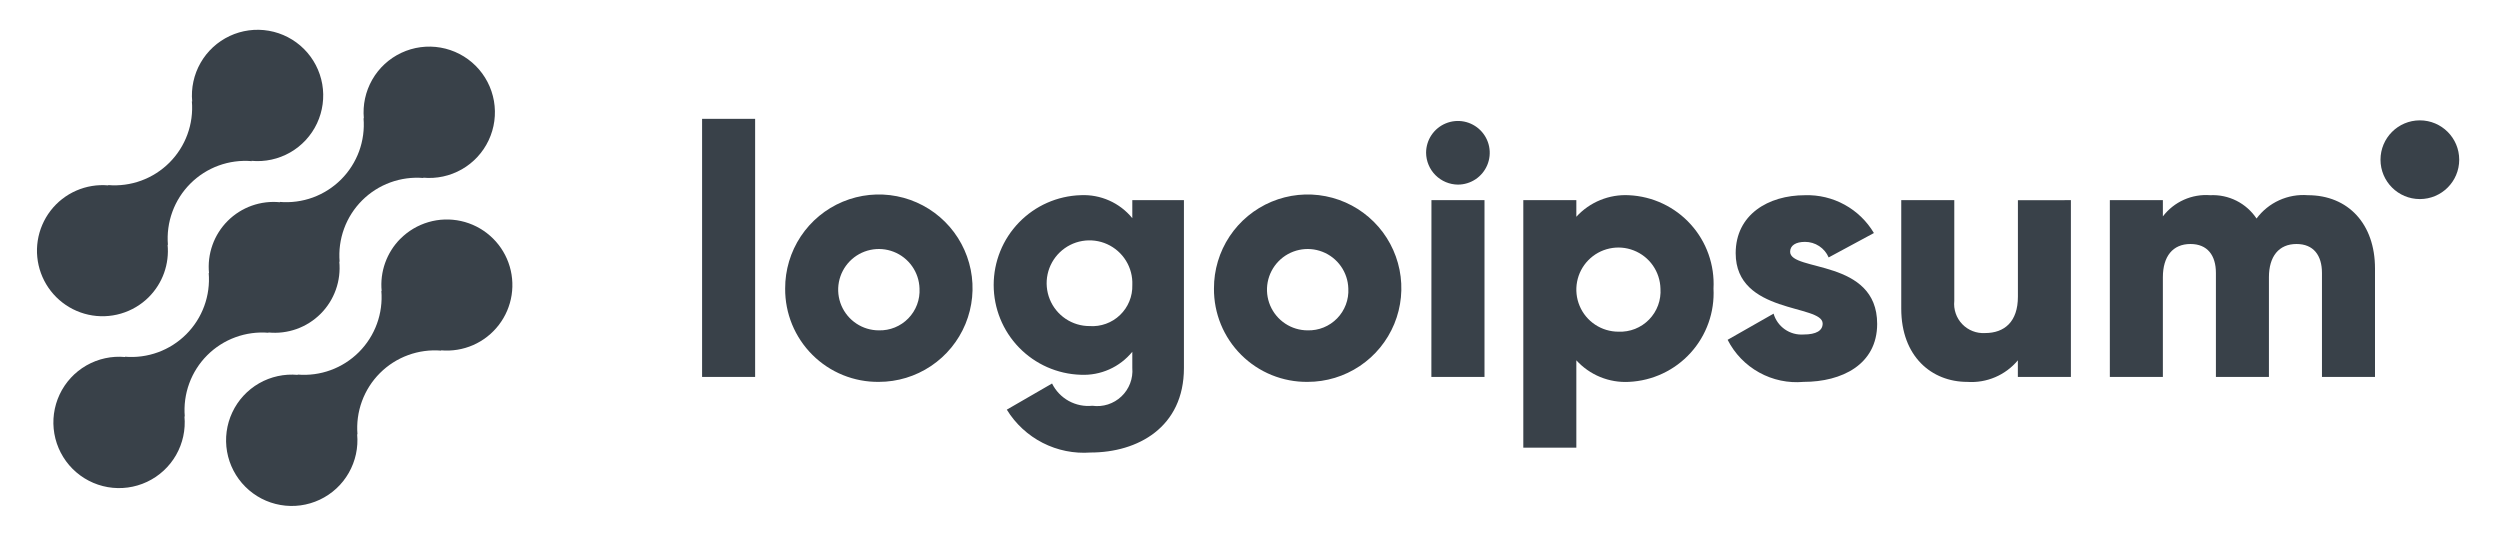
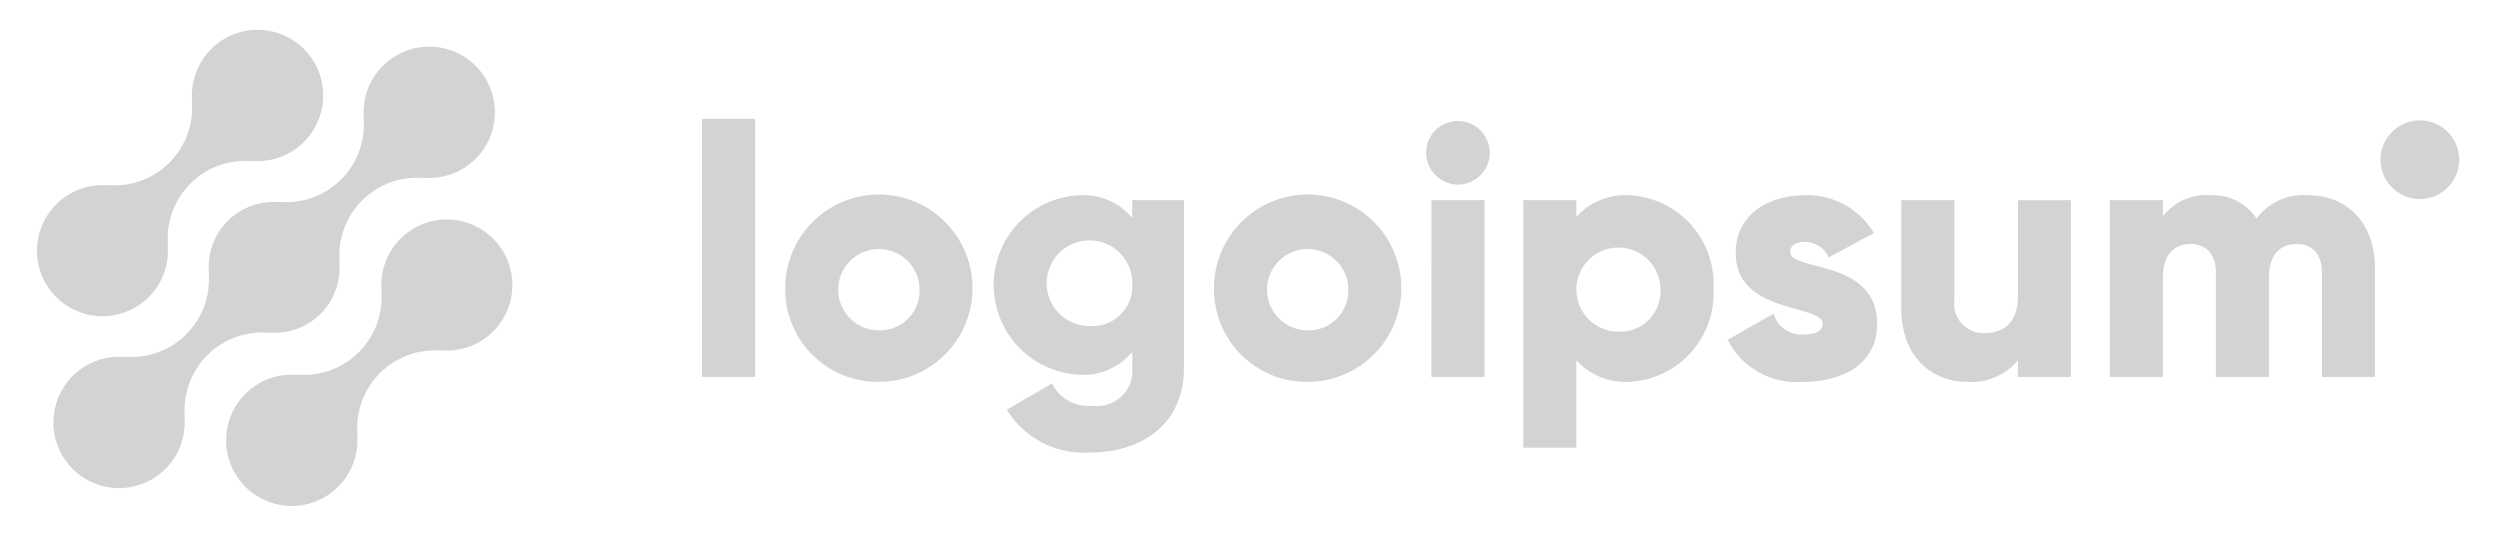
<svg xmlns="http://www.w3.org/2000/svg" id="logo-8" width="140" height="30" viewBox="0 0 140 30" fill="none">
-   <path d="M22.419 13.371C22.04 13.752 21.75 14.213 21.569 14.719C21.388 15.225 21.321 15.765 21.373 16.3L21.355 16.282C21.408 16.912 21.323 17.546 21.106 18.139C20.889 18.733 20.545 19.272 20.098 19.719C19.651 20.166 19.112 20.51 18.518 20.727C17.925 20.944 17.291 21.029 16.661 20.976L16.679 20.994C15.926 20.924 15.169 21.088 14.512 21.463C13.855 21.839 13.33 22.408 13.009 23.093C12.687 23.778 12.585 24.546 12.715 25.291C12.846 26.036 13.203 26.723 13.739 27.258C14.274 27.793 14.961 28.15 15.707 28.279C16.452 28.41 17.219 28.306 17.904 27.984C18.589 27.662 19.157 27.137 19.532 26.479C19.907 25.822 20.071 25.065 20 24.312L20.019 24.33C19.966 23.7 20.051 23.066 20.268 22.473C20.485 21.879 20.829 21.34 21.276 20.893C21.723 20.446 22.262 20.102 22.856 19.885C23.449 19.668 24.083 19.583 24.713 19.636L24.694 19.618C25.309 19.673 25.929 19.572 26.495 19.325C27.061 19.077 27.555 18.69 27.932 18.2C28.309 17.711 28.556 17.134 28.651 16.523C28.745 15.912 28.684 15.288 28.473 14.707C28.262 14.126 27.907 13.608 27.442 13.201C26.978 12.794 26.418 12.51 25.814 12.377C25.211 12.244 24.584 12.265 23.991 12.439C23.398 12.613 22.858 12.933 22.422 13.371H22.419Z" class="ccompli2" fill="#394149" />
-   <path d="M15.042 18.636L15.023 18.618C15.558 18.672 16.099 18.606 16.606 18.426C17.113 18.245 17.573 17.954 17.954 17.574C18.334 17.194 18.625 16.733 18.806 16.227C18.987 15.72 19.053 15.179 19 14.644L19.019 14.662C18.966 14.032 19.051 13.398 19.268 12.805C19.485 12.211 19.829 11.672 20.276 11.225C20.723 10.778 21.262 10.434 21.856 10.217C22.449 10 23.083 9.915 23.713 9.968L23.694 9.95C24.448 10.021 25.204 9.857 25.862 9.482C26.519 9.107 27.044 8.538 27.366 7.853C27.688 7.168 27.791 6.401 27.661 5.655C27.531 4.91 27.174 4.223 26.639 3.687C26.104 3.152 25.416 2.795 24.671 2.665C23.925 2.535 23.158 2.638 22.473 2.96C21.788 3.282 21.219 3.807 20.844 4.464C20.469 5.122 20.305 5.879 20.376 6.632L20.358 6.613C20.411 7.243 20.326 7.877 20.11 8.471C19.892 9.064 19.548 9.603 19.102 10.05C18.654 10.497 18.115 10.841 17.522 11.059C16.928 11.275 16.294 11.36 15.664 11.307L15.682 11.326C15.147 11.272 14.606 11.338 14.099 11.518C13.592 11.699 13.132 11.99 12.751 12.37C12.371 12.751 12.079 13.211 11.899 13.717C11.718 14.224 11.652 14.765 11.705 15.3L11.687 15.282C11.74 15.912 11.655 16.546 11.438 17.139C11.221 17.733 10.877 18.272 10.43 18.719C9.983 19.166 9.444 19.51 8.85 19.727C8.257 19.944 7.623 20.029 6.993 19.976L7.011 19.994C6.258 19.923 5.501 20.087 4.843 20.462C4.186 20.837 3.661 21.406 3.339 22.091C3.017 22.776 2.914 23.543 3.044 24.289C3.174 25.034 3.531 25.721 4.066 26.257C4.602 26.792 5.289 27.149 6.034 27.279C6.78 27.409 7.547 27.306 8.232 26.984C8.917 26.662 9.486 26.137 9.861 25.48C10.236 24.822 10.4 24.066 10.329 23.312L10.348 23.33C10.295 22.7 10.38 22.066 10.597 21.473C10.814 20.879 11.158 20.34 11.605 19.893C12.052 19.446 12.591 19.102 13.185 18.885C13.778 18.668 14.412 18.583 15.042 18.636V18.636Z" class="ccompli1" fill="#394149" />
-   <path d="M8.34 16.629C8.719 16.248 9.009 15.788 9.19 15.281C9.37 14.775 9.437 14.235 9.385 13.7L9.404 13.718C9.351 13.088 9.436 12.454 9.653 11.86C9.87 11.266 10.214 10.727 10.662 10.28C11.109 9.833 11.648 9.489 12.242 9.272C12.836 9.055 13.47 8.971 14.1 9.024L14.081 9.006C14.834 9.077 15.591 8.913 16.248 8.538C16.905 8.163 17.43 7.594 17.752 6.909C18.073 6.225 18.176 5.457 18.046 4.712C17.916 3.967 17.559 3.28 17.024 2.745C16.489 2.21 15.802 1.853 15.057 1.723C14.312 1.593 13.544 1.696 12.86 2.017C12.175 2.339 11.606 2.864 11.231 3.521C10.856 4.178 10.692 4.935 10.763 5.688L10.745 5.67C10.798 6.3 10.713 6.934 10.496 7.527C10.279 8.121 9.935 8.66 9.488 9.107C9.041 9.554 8.502 9.898 7.908 10.115C7.315 10.332 6.681 10.417 6.051 10.364L6.069 10.382C5.454 10.327 4.834 10.428 4.268 10.676C3.702 10.924 3.208 11.31 2.831 11.8C2.455 12.29 2.208 12.867 2.113 13.478C2.019 14.088 2.08 14.713 2.291 15.293C2.503 15.874 2.857 16.392 3.322 16.799C3.787 17.207 4.347 17.49 4.95 17.623C5.553 17.756 6.181 17.735 6.773 17.561C7.366 17.387 7.906 17.067 8.342 16.629H8.34Z" class="ccustom" fill="#394149" />
-   <path d="M39.317 6.655H42.287V21.108H39.317V6.655Z" class="cneutral" fill="#394149" />
-   <path d="M43.969 16.159C43.965 15.12 44.269 14.104 44.843 13.238C45.417 12.373 46.235 11.697 47.194 11.296C48.152 10.896 49.208 10.789 50.227 10.989C51.246 11.189 52.183 11.687 52.919 12.42C53.655 13.153 54.156 14.088 54.361 15.107C54.565 16.125 54.462 17.181 54.066 18.141C53.669 19.101 52.997 19.922 52.133 20.499C51.27 21.077 50.255 21.385 49.216 21.385C48.527 21.393 47.843 21.263 47.204 21.004C46.565 20.744 45.984 20.36 45.496 19.873C45.007 19.387 44.621 18.808 44.358 18.17C44.096 17.532 43.964 16.849 43.969 16.159ZM51.493 16.159C51.481 15.711 51.337 15.277 51.079 14.911C50.821 14.545 50.461 14.262 50.044 14.1C49.627 13.937 49.171 13.901 48.733 13.996C48.295 14.091 47.895 14.313 47.583 14.634C47.271 14.955 47.06 15.361 46.977 15.801C46.894 16.241 46.943 16.696 47.117 17.108C47.292 17.521 47.584 17.873 47.957 18.12C48.33 18.368 48.768 18.5 49.216 18.5C49.523 18.508 49.828 18.453 50.112 18.337C50.396 18.221 50.654 18.048 50.867 17.828C51.081 17.608 51.247 17.346 51.355 17.059C51.463 16.772 51.51 16.465 51.493 16.159Z" class="cneutral" fill="#394149" />
-   <path d="M66.3 11.209V20.609C66.3 23.935 63.706 25.341 61.073 25.341C60.146 25.41 59.218 25.223 58.39 24.8C57.562 24.376 56.867 23.733 56.381 22.941L58.915 21.476C59.119 21.889 59.445 22.23 59.848 22.453C60.252 22.675 60.714 22.77 61.172 22.723C61.465 22.764 61.763 22.738 62.045 22.648C62.327 22.557 62.584 22.405 62.799 22.201C63.014 21.998 63.18 21.749 63.286 21.473C63.392 21.196 63.434 20.9 63.409 20.605V19.7C63.061 20.125 62.619 20.464 62.117 20.687C61.614 20.911 61.067 21.013 60.518 20.987C59.212 20.946 57.973 20.398 57.063 19.459C56.154 18.521 55.646 17.265 55.646 15.959C55.646 14.652 56.154 13.396 57.063 12.458C57.973 11.519 59.212 10.971 60.518 10.93C61.067 10.904 61.614 11.006 62.117 11.23C62.619 11.453 63.061 11.791 63.409 12.217V11.207L66.3 11.209ZM63.41 15.96C63.43 15.481 63.306 15.008 63.055 14.6C62.803 14.192 62.435 13.869 61.999 13.672C61.562 13.475 61.076 13.414 60.604 13.495C60.132 13.576 59.695 13.797 59.35 14.129C59.004 14.461 58.766 14.888 58.665 15.357C58.565 15.825 58.607 16.313 58.786 16.757C58.965 17.202 59.273 17.582 59.67 17.85C60.068 18.118 60.536 18.261 61.015 18.26C61.327 18.282 61.64 18.238 61.934 18.131C62.228 18.025 62.497 17.858 62.722 17.641C62.948 17.424 63.126 17.163 63.244 16.873C63.363 16.584 63.419 16.273 63.41 15.96Z" class="cneutral" fill="#394149" />
-   <path d="M67.982 16.159C67.978 15.12 68.282 14.104 68.856 13.238C69.43 12.373 70.248 11.697 71.207 11.296C72.165 10.896 73.221 10.789 74.24 10.989C75.259 11.189 76.196 11.687 76.932 12.42C77.668 13.153 78.169 14.088 78.374 15.107C78.578 16.125 78.475 17.181 78.079 18.141C77.682 19.101 77.01 19.922 76.146 20.499C75.283 21.077 74.268 21.385 73.229 21.385C72.54 21.393 71.855 21.263 71.217 21.004C70.578 20.744 69.997 20.36 69.509 19.873C69.02 19.387 68.634 18.808 68.371 18.17C68.109 17.532 67.977 16.849 67.982 16.159ZM75.506 16.159C75.494 15.711 75.35 15.277 75.092 14.911C74.834 14.545 74.474 14.262 74.057 14.1C73.639 13.937 73.183 13.901 72.746 13.996C72.308 14.091 71.908 14.313 71.596 14.634C71.284 14.955 71.073 15.361 70.99 15.801C70.907 16.241 70.956 16.696 71.13 17.108C71.305 17.521 71.597 17.873 71.97 18.12C72.343 18.368 72.781 18.5 73.229 18.5C73.536 18.508 73.841 18.453 74.125 18.337C74.409 18.221 74.666 18.048 74.88 17.828C75.094 17.608 75.26 17.346 75.368 17.059C75.476 16.772 75.523 16.465 75.506 16.159Z" class="cneutral" fill="#394149" />
-   <path d="M79.861 8.556C79.861 8.204 79.966 7.859 80.161 7.566C80.357 7.273 80.635 7.045 80.961 6.91C81.287 6.775 81.645 6.739 81.991 6.808C82.336 6.877 82.654 7.047 82.903 7.296C83.152 7.545 83.322 7.863 83.391 8.208C83.46 8.554 83.424 8.912 83.289 9.238C83.154 9.564 82.926 9.842 82.633 10.038C82.34 10.233 81.996 10.338 81.643 10.338C81.172 10.333 80.721 10.144 80.388 9.811C80.055 9.478 79.866 9.027 79.861 8.556ZM80.161 11.209H83.132V21.109H80.157L80.161 11.209Z" class="cneutral" fill="#394149" />
-   <path d="M95.956 16.159C95.99 16.813 95.895 17.468 95.675 18.085C95.456 18.703 95.117 19.27 94.677 19.756C94.237 20.242 93.706 20.636 93.113 20.915C92.52 21.195 91.879 21.354 91.224 21.385C90.674 21.415 90.124 21.322 89.613 21.113C89.103 20.904 88.646 20.584 88.275 20.177V25.068H85.305V11.209H88.275V12.139C88.646 11.732 89.104 11.412 89.614 11.204C90.124 10.995 90.674 10.902 91.224 10.932C91.879 10.963 92.521 11.122 93.113 11.402C93.706 11.681 94.238 12.075 94.677 12.561C95.117 13.047 95.457 13.615 95.676 14.232C95.895 14.85 95.991 15.505 95.956 16.159ZM92.986 16.159C92.974 15.696 92.826 15.246 92.561 14.866C92.295 14.487 91.923 14.194 91.491 14.025C91.06 13.855 90.588 13.817 90.135 13.915C89.682 14.012 89.268 14.241 88.944 14.573C88.62 14.905 88.402 15.325 88.316 15.78C88.23 16.236 88.28 16.706 88.46 17.133C88.64 17.561 88.942 17.925 89.328 18.181C89.714 18.437 90.168 18.574 90.631 18.574C90.949 18.588 91.267 18.535 91.563 18.418C91.859 18.301 92.127 18.122 92.35 17.894C92.572 17.666 92.743 17.394 92.853 17.095C92.963 16.796 93.008 16.477 92.986 16.159Z" class="cneutral" fill="#394149" />
-   <path d="M105.121 18.138C105.121 20.415 103.142 21.385 101.004 21.385C100.14 21.463 99.273 21.281 98.514 20.86C97.755 20.441 97.139 19.802 96.747 19.029L99.32 17.564C99.424 17.922 99.648 18.233 99.953 18.445C100.259 18.658 100.629 18.759 101 18.732C101.712 18.732 102.069 18.514 102.069 18.119C102.069 17.029 97.198 17.604 97.198 14.179C97.198 12.02 99.02 10.932 101.079 10.932C101.853 10.908 102.619 11.091 103.298 11.464C103.977 11.836 104.544 12.384 104.939 13.05L102.405 14.416C102.294 14.157 102.109 13.936 101.873 13.781C101.637 13.626 101.361 13.544 101.079 13.545C100.564 13.545 100.247 13.745 100.247 14.099C100.251 15.228 105.121 14.475 105.121 18.138Z" class="cneutral" fill="#394149" />
-   <path d="M115.97 11.209V21.109H113V20.178C112.657 20.589 112.222 20.913 111.73 21.122C111.238 21.332 110.704 21.423 110.17 21.386C108.17 21.386 106.47 19.961 106.47 17.286V11.209H109.44V16.851C109.415 17.087 109.442 17.325 109.519 17.549C109.595 17.774 109.72 17.979 109.884 18.15C110.048 18.322 110.247 18.455 110.468 18.541C110.688 18.628 110.925 18.665 111.162 18.651C112.251 18.651 113.003 18.018 113.003 16.612V11.212L115.97 11.209Z" class="cneutral" fill="#394149" />
-   <path d="M133 15.03V21.108H130.03V15.287C130.03 14.297 129.555 13.664 128.605 13.664C127.615 13.664 127.06 14.357 127.06 15.525V21.108H124.091V15.287C124.091 14.297 123.616 13.664 122.665 13.664C121.675 13.664 121.121 14.357 121.121 15.525V21.108H118.151V11.208H121.121V12.118C121.429 11.714 121.833 11.394 122.296 11.187C122.76 10.979 123.268 10.892 123.774 10.931C124.282 10.906 124.788 11.013 125.243 11.242C125.697 11.471 126.084 11.814 126.367 12.237C126.696 11.794 127.132 11.442 127.634 11.214C128.136 10.986 128.688 10.888 129.238 10.931C131.511 10.932 133 12.555 133 15.03Z" class="cneutral" fill="#394149" />
-   <path d="M135.512 11.148C136.729 11.148 137.716 10.161 137.716 8.944C137.716 7.727 136.729 6.74 135.512 6.74C134.295 6.74 133.308 7.727 133.308 8.944C133.308 10.161 134.295 11.148 135.512 11.148Z" class="cneutral" fill="#394149" />
+   <path d="M22.419 13.371C22.04 13.752 21.75 14.213 21.569 14.719C21.388 15.225 21.321 15.765 21.373 16.3L21.355 16.282C21.408 16.912 21.323 17.546 21.106 18.139C20.889 18.733 20.545 19.272 20.098 19.719C19.651 20.166 19.112 20.51 18.518 20.727C17.925 20.944 17.291 21.029 16.661 20.976L16.679 20.994C15.926 20.924 15.169 21.088 14.512 21.463C13.855 21.839 13.33 22.408 13.009 23.093C12.687 23.778 12.585 24.546 12.715 25.291C12.846 26.036 13.203 26.723 13.739 27.258C14.274 27.793 14.961 28.15 15.707 28.279C16.452 28.41 17.219 28.306 17.904 27.984C18.589 27.662 19.157 27.137 19.532 26.479C19.907 25.822 20.071 25.065 20 24.312L20.019 24.33C19.966 23.7 20.051 23.066 20.268 22.473C20.485 21.879 20.829 21.34 21.276 20.893C21.723 20.446 22.262 20.102 22.856 19.885C23.449 19.668 24.083 19.583 24.713 19.636L24.694 19.618C25.309 19.673 25.929 19.572 26.495 19.325C27.061 19.077 27.555 18.69 27.932 18.2C28.309 17.711 28.556 17.134 28.651 16.523C28.745 15.912 28.684 15.288 28.473 14.707C28.262 14.126 27.907 13.608 27.442 13.201C26.978 12.794 26.418 12.51 25.814 12.377C25.211 12.244 24.584 12.265 23.991 12.439C23.398 12.613 22.858 12.933 22.422 13.371H22.419Z" class="ccompli2" fill="#D3D3D3" />
+   <path d="M15.042 18.636L15.023 18.618C15.558 18.672 16.099 18.606 16.606 18.426C17.113 18.245 17.573 17.954 17.954 17.574C18.334 17.194 18.625 16.733 18.806 16.227C18.987 15.72 19.053 15.179 19 14.644L19.019 14.662C18.966 14.032 19.051 13.398 19.268 12.805C19.485 12.211 19.829 11.672 20.276 11.225C20.723 10.778 21.262 10.434 21.856 10.217C22.449 10 23.083 9.915 23.713 9.968L23.694 9.95C24.448 10.021 25.204 9.857 25.862 9.482C26.519 9.107 27.044 8.538 27.366 7.853C27.688 7.168 27.791 6.401 27.661 5.655C27.531 4.91 27.174 4.223 26.639 3.687C26.104 3.152 25.416 2.795 24.671 2.665C23.925 2.535 23.158 2.638 22.473 2.96C21.788 3.282 21.219 3.807 20.844 4.464C20.469 5.122 20.305 5.879 20.376 6.632L20.358 6.613C20.411 7.243 20.326 7.877 20.11 8.471C19.892 9.064 19.548 9.603 19.102 10.05C18.654 10.497 18.115 10.841 17.522 11.059C16.928 11.275 16.294 11.36 15.664 11.307L15.682 11.326C15.147 11.272 14.606 11.338 14.099 11.518C13.592 11.699 13.132 11.99 12.751 12.37C12.371 12.751 12.079 13.211 11.899 13.717C11.718 14.224 11.652 14.765 11.705 15.3L11.687 15.282C11.74 15.912 11.655 16.546 11.438 17.139C11.221 17.733 10.877 18.272 10.43 18.719C9.983 19.166 9.444 19.51 8.85 19.727C8.257 19.944 7.623 20.029 6.993 19.976L7.011 19.994C6.258 19.923 5.501 20.087 4.843 20.462C4.186 20.837 3.661 21.406 3.339 22.091C3.017 22.776 2.914 23.543 3.044 24.289C3.174 25.034 3.531 25.721 4.066 26.257C4.602 26.792 5.289 27.149 6.034 27.279C6.78 27.409 7.547 27.306 8.232 26.984C8.917 26.662 9.486 26.137 9.861 25.48C10.236 24.822 10.4 24.066 10.329 23.312L10.348 23.33C10.295 22.7 10.38 22.066 10.597 21.473C10.814 20.879 11.158 20.34 11.605 19.893C12.052 19.446 12.591 19.102 13.185 18.885C13.778 18.668 14.412 18.583 15.042 18.636V18.636Z" class="ccompli1" fill="#D3D3D3" />
+   <path d="M8.34 16.629C8.719 16.248 9.009 15.788 9.19 15.281C9.37 14.775 9.437 14.235 9.385 13.7L9.404 13.718C9.351 13.088 9.436 12.454 9.653 11.86C9.87 11.266 10.214 10.727 10.662 10.28C11.109 9.833 11.648 9.489 12.242 9.272C12.836 9.055 13.47 8.971 14.1 9.024L14.081 9.006C14.834 9.077 15.591 8.913 16.248 8.538C16.905 8.163 17.43 7.594 17.752 6.909C18.073 6.225 18.176 5.457 18.046 4.712C17.916 3.967 17.559 3.28 17.024 2.745C16.489 2.21 15.802 1.853 15.057 1.723C14.312 1.593 13.544 1.696 12.86 2.017C12.175 2.339 11.606 2.864 11.231 3.521C10.856 4.178 10.692 4.935 10.763 5.688L10.745 5.67C10.798 6.3 10.713 6.934 10.496 7.527C10.279 8.121 9.935 8.66 9.488 9.107C9.041 9.554 8.502 9.898 7.908 10.115C7.315 10.332 6.681 10.417 6.051 10.364L6.069 10.382C5.454 10.327 4.834 10.428 4.268 10.676C3.702 10.924 3.208 11.31 2.831 11.8C2.455 12.29 2.208 12.867 2.113 13.478C2.019 14.088 2.08 14.713 2.291 15.293C2.503 15.874 2.857 16.392 3.322 16.799C3.787 17.207 4.347 17.49 4.95 17.623C5.553 17.756 6.181 17.735 6.773 17.561C7.366 17.387 7.906 17.067 8.342 16.629H8.34Z" class="ccustom" fill="#D3D3D3" />
+   <path d="M39.317 6.655H42.287V21.108H39.317V6.655Z" class="cneutral" fill="#D3D3D3" />
+   <path d="M43.969 16.159C43.965 15.12 44.269 14.104 44.843 13.238C45.417 12.373 46.235 11.697 47.194 11.296C48.152 10.896 49.208 10.789 50.227 10.989C51.246 11.189 52.183 11.687 52.919 12.42C53.655 13.153 54.156 14.088 54.361 15.107C54.565 16.125 54.462 17.181 54.066 18.141C53.669 19.101 52.997 19.922 52.133 20.499C51.27 21.077 50.255 21.385 49.216 21.385C48.527 21.393 47.843 21.263 47.204 21.004C46.565 20.744 45.984 20.36 45.496 19.873C45.007 19.387 44.621 18.808 44.358 18.17C44.096 17.532 43.964 16.849 43.969 16.159ZM51.493 16.159C51.481 15.711 51.337 15.277 51.079 14.911C50.821 14.545 50.461 14.262 50.044 14.1C49.627 13.937 49.171 13.901 48.733 13.996C48.295 14.091 47.895 14.313 47.583 14.634C47.271 14.955 47.06 15.361 46.977 15.801C46.894 16.241 46.943 16.696 47.117 17.108C47.292 17.521 47.584 17.873 47.957 18.12C48.33 18.368 48.768 18.5 49.216 18.5C49.523 18.508 49.828 18.453 50.112 18.337C50.396 18.221 50.654 18.048 50.867 17.828C51.081 17.608 51.247 17.346 51.355 17.059C51.463 16.772 51.51 16.465 51.493 16.159Z" class="cneutral" fill="#D3D3D3" />
+   <path d="M66.3 11.209V20.609C66.3 23.935 63.706 25.341 61.073 25.341C60.146 25.41 59.218 25.223 58.39 24.8C57.562 24.376 56.867 23.733 56.381 22.941L58.915 21.476C59.119 21.889 59.445 22.23 59.848 22.453C60.252 22.675 60.714 22.77 61.172 22.723C61.465 22.764 61.763 22.738 62.045 22.648C62.327 22.557 62.584 22.405 62.799 22.201C63.014 21.998 63.18 21.749 63.286 21.473C63.392 21.196 63.434 20.9 63.409 20.605V19.7C63.061 20.125 62.619 20.464 62.117 20.687C61.614 20.911 61.067 21.013 60.518 20.987C59.212 20.946 57.973 20.398 57.063 19.459C56.154 18.521 55.646 17.265 55.646 15.959C55.646 14.652 56.154 13.396 57.063 12.458C57.973 11.519 59.212 10.971 60.518 10.93C61.067 10.904 61.614 11.006 62.117 11.23C62.619 11.453 63.061 11.791 63.409 12.217V11.207L66.3 11.209ZM63.41 15.96C63.43 15.481 63.306 15.008 63.055 14.6C62.803 14.192 62.435 13.869 61.999 13.672C61.562 13.475 61.076 13.414 60.604 13.495C60.132 13.576 59.695 13.797 59.35 14.129C59.004 14.461 58.766 14.888 58.665 15.357C58.565 15.825 58.607 16.313 58.786 16.757C58.965 17.202 59.273 17.582 59.67 17.85C60.068 18.118 60.536 18.261 61.015 18.26C61.327 18.282 61.64 18.238 61.934 18.131C62.228 18.025 62.497 17.858 62.722 17.641C62.948 17.424 63.126 17.163 63.244 16.873C63.363 16.584 63.419 16.273 63.41 15.96Z" class="cneutral" fill="#D3D3D3" />
+   <path d="M67.982 16.159C67.978 15.12 68.282 14.104 68.856 13.238C69.43 12.373 70.248 11.697 71.207 11.296C72.165 10.896 73.221 10.789 74.24 10.989C75.259 11.189 76.196 11.687 76.932 12.42C77.668 13.153 78.169 14.088 78.374 15.107C78.578 16.125 78.475 17.181 78.079 18.141C77.682 19.101 77.01 19.922 76.146 20.499C75.283 21.077 74.268 21.385 73.229 21.385C72.54 21.393 71.855 21.263 71.217 21.004C70.578 20.744 69.997 20.36 69.509 19.873C69.02 19.387 68.634 18.808 68.371 18.17C68.109 17.532 67.977 16.849 67.982 16.159ZM75.506 16.159C75.494 15.711 75.35 15.277 75.092 14.911C74.834 14.545 74.474 14.262 74.057 14.1C73.639 13.937 73.183 13.901 72.746 13.996C72.308 14.091 71.908 14.313 71.596 14.634C71.284 14.955 71.073 15.361 70.99 15.801C70.907 16.241 70.956 16.696 71.13 17.108C71.305 17.521 71.597 17.873 71.97 18.12C72.343 18.368 72.781 18.5 73.229 18.5C73.536 18.508 73.841 18.453 74.125 18.337C74.409 18.221 74.666 18.048 74.88 17.828C75.094 17.608 75.26 17.346 75.368 17.059C75.476 16.772 75.523 16.465 75.506 16.159Z" class="cneutral" fill="#D3D3D3" />
+   <path d="M79.861 8.556C79.861 8.204 79.966 7.859 80.161 7.566C80.357 7.273 80.635 7.045 80.961 6.91C81.287 6.775 81.645 6.739 81.991 6.808C82.336 6.877 82.654 7.047 82.903 7.296C83.152 7.545 83.322 7.863 83.391 8.208C83.46 8.554 83.424 8.912 83.289 9.238C83.154 9.564 82.926 9.842 82.633 10.038C82.34 10.233 81.996 10.338 81.643 10.338C81.172 10.333 80.721 10.144 80.388 9.811C80.055 9.478 79.866 9.027 79.861 8.556ZM80.161 11.209H83.132V21.109H80.157L80.161 11.209Z" class="cneutral" fill="#D3D3D3" />
+   <path d="M95.956 16.159C95.99 16.813 95.895 17.468 95.675 18.085C95.456 18.703 95.117 19.27 94.677 19.756C94.237 20.242 93.706 20.636 93.113 20.915C92.52 21.195 91.879 21.354 91.224 21.385C90.674 21.415 90.124 21.322 89.613 21.113C89.103 20.904 88.646 20.584 88.275 20.177V25.068H85.305V11.209H88.275V12.139C88.646 11.732 89.104 11.412 89.614 11.204C90.124 10.995 90.674 10.902 91.224 10.932C91.879 10.963 92.521 11.122 93.113 11.402C93.706 11.681 94.238 12.075 94.677 12.561C95.117 13.047 95.457 13.615 95.676 14.232C95.895 14.85 95.991 15.505 95.956 16.159ZM92.986 16.159C92.974 15.696 92.826 15.246 92.561 14.866C92.295 14.487 91.923 14.194 91.491 14.025C91.06 13.855 90.588 13.817 90.135 13.915C89.682 14.012 89.268 14.241 88.944 14.573C88.62 14.905 88.402 15.325 88.316 15.78C88.23 16.236 88.28 16.706 88.46 17.133C88.64 17.561 88.942 17.925 89.328 18.181C89.714 18.437 90.168 18.574 90.631 18.574C90.949 18.588 91.267 18.535 91.563 18.418C91.859 18.301 92.127 18.122 92.35 17.894C92.572 17.666 92.743 17.394 92.853 17.095C92.963 16.796 93.008 16.477 92.986 16.159Z" class="cneutral" fill="#D3D3D3" />
+   <path d="M105.121 18.138C105.121 20.415 103.142 21.385 101.004 21.385C100.14 21.463 99.273 21.281 98.514 20.86C97.755 20.441 97.139 19.802 96.747 19.029L99.32 17.564C99.424 17.922 99.648 18.233 99.953 18.445C100.259 18.658 100.629 18.759 101 18.732C101.712 18.732 102.069 18.514 102.069 18.119C102.069 17.029 97.198 17.604 97.198 14.179C97.198 12.02 99.02 10.932 101.079 10.932C101.853 10.908 102.619 11.091 103.298 11.464C103.977 11.836 104.544 12.384 104.939 13.05L102.405 14.416C102.294 14.157 102.109 13.936 101.873 13.781C101.637 13.626 101.361 13.544 101.079 13.545C100.564 13.545 100.247 13.745 100.247 14.099C100.251 15.228 105.121 14.475 105.121 18.138Z" class="cneutral" fill="#D3D3D3" />
+   <path d="M115.97 11.209V21.109H113V20.178C112.657 20.589 112.222 20.913 111.73 21.122C111.238 21.332 110.704 21.423 110.17 21.386C108.17 21.386 106.47 19.961 106.47 17.286V11.209H109.44V16.851C109.415 17.087 109.442 17.325 109.519 17.549C109.595 17.774 109.72 17.979 109.884 18.15C110.048 18.322 110.247 18.455 110.468 18.541C110.688 18.628 110.925 18.665 111.162 18.651C112.251 18.651 113.003 18.018 113.003 16.612V11.212L115.97 11.209Z" class="cneutral" fill="#D3D3D3" />
+   <path d="M133 15.03V21.108H130.03V15.287C130.03 14.297 129.555 13.664 128.605 13.664C127.615 13.664 127.06 14.357 127.06 15.525V21.108H124.091V15.287C124.091 14.297 123.616 13.664 122.665 13.664C121.675 13.664 121.121 14.357 121.121 15.525V21.108H118.151V11.208H121.121V12.118C121.429 11.714 121.833 11.394 122.296 11.187C122.76 10.979 123.268 10.892 123.774 10.931C124.282 10.906 124.788 11.013 125.243 11.242C125.697 11.471 126.084 11.814 126.367 12.237C126.696 11.794 127.132 11.442 127.634 11.214C128.136 10.986 128.688 10.888 129.238 10.931C131.511 10.932 133 12.555 133 15.03Z" class="cneutral" fill="#D3D3D3" />
+   <path d="M135.512 11.148C136.729 11.148 137.716 10.161 137.716 8.944C137.716 7.727 136.729 6.74 135.512 6.74C134.295 6.74 133.308 7.727 133.308 8.944C133.308 10.161 134.295 11.148 135.512 11.148Z" class="cneutral" fill="#D3D3D3" />
</svg>
